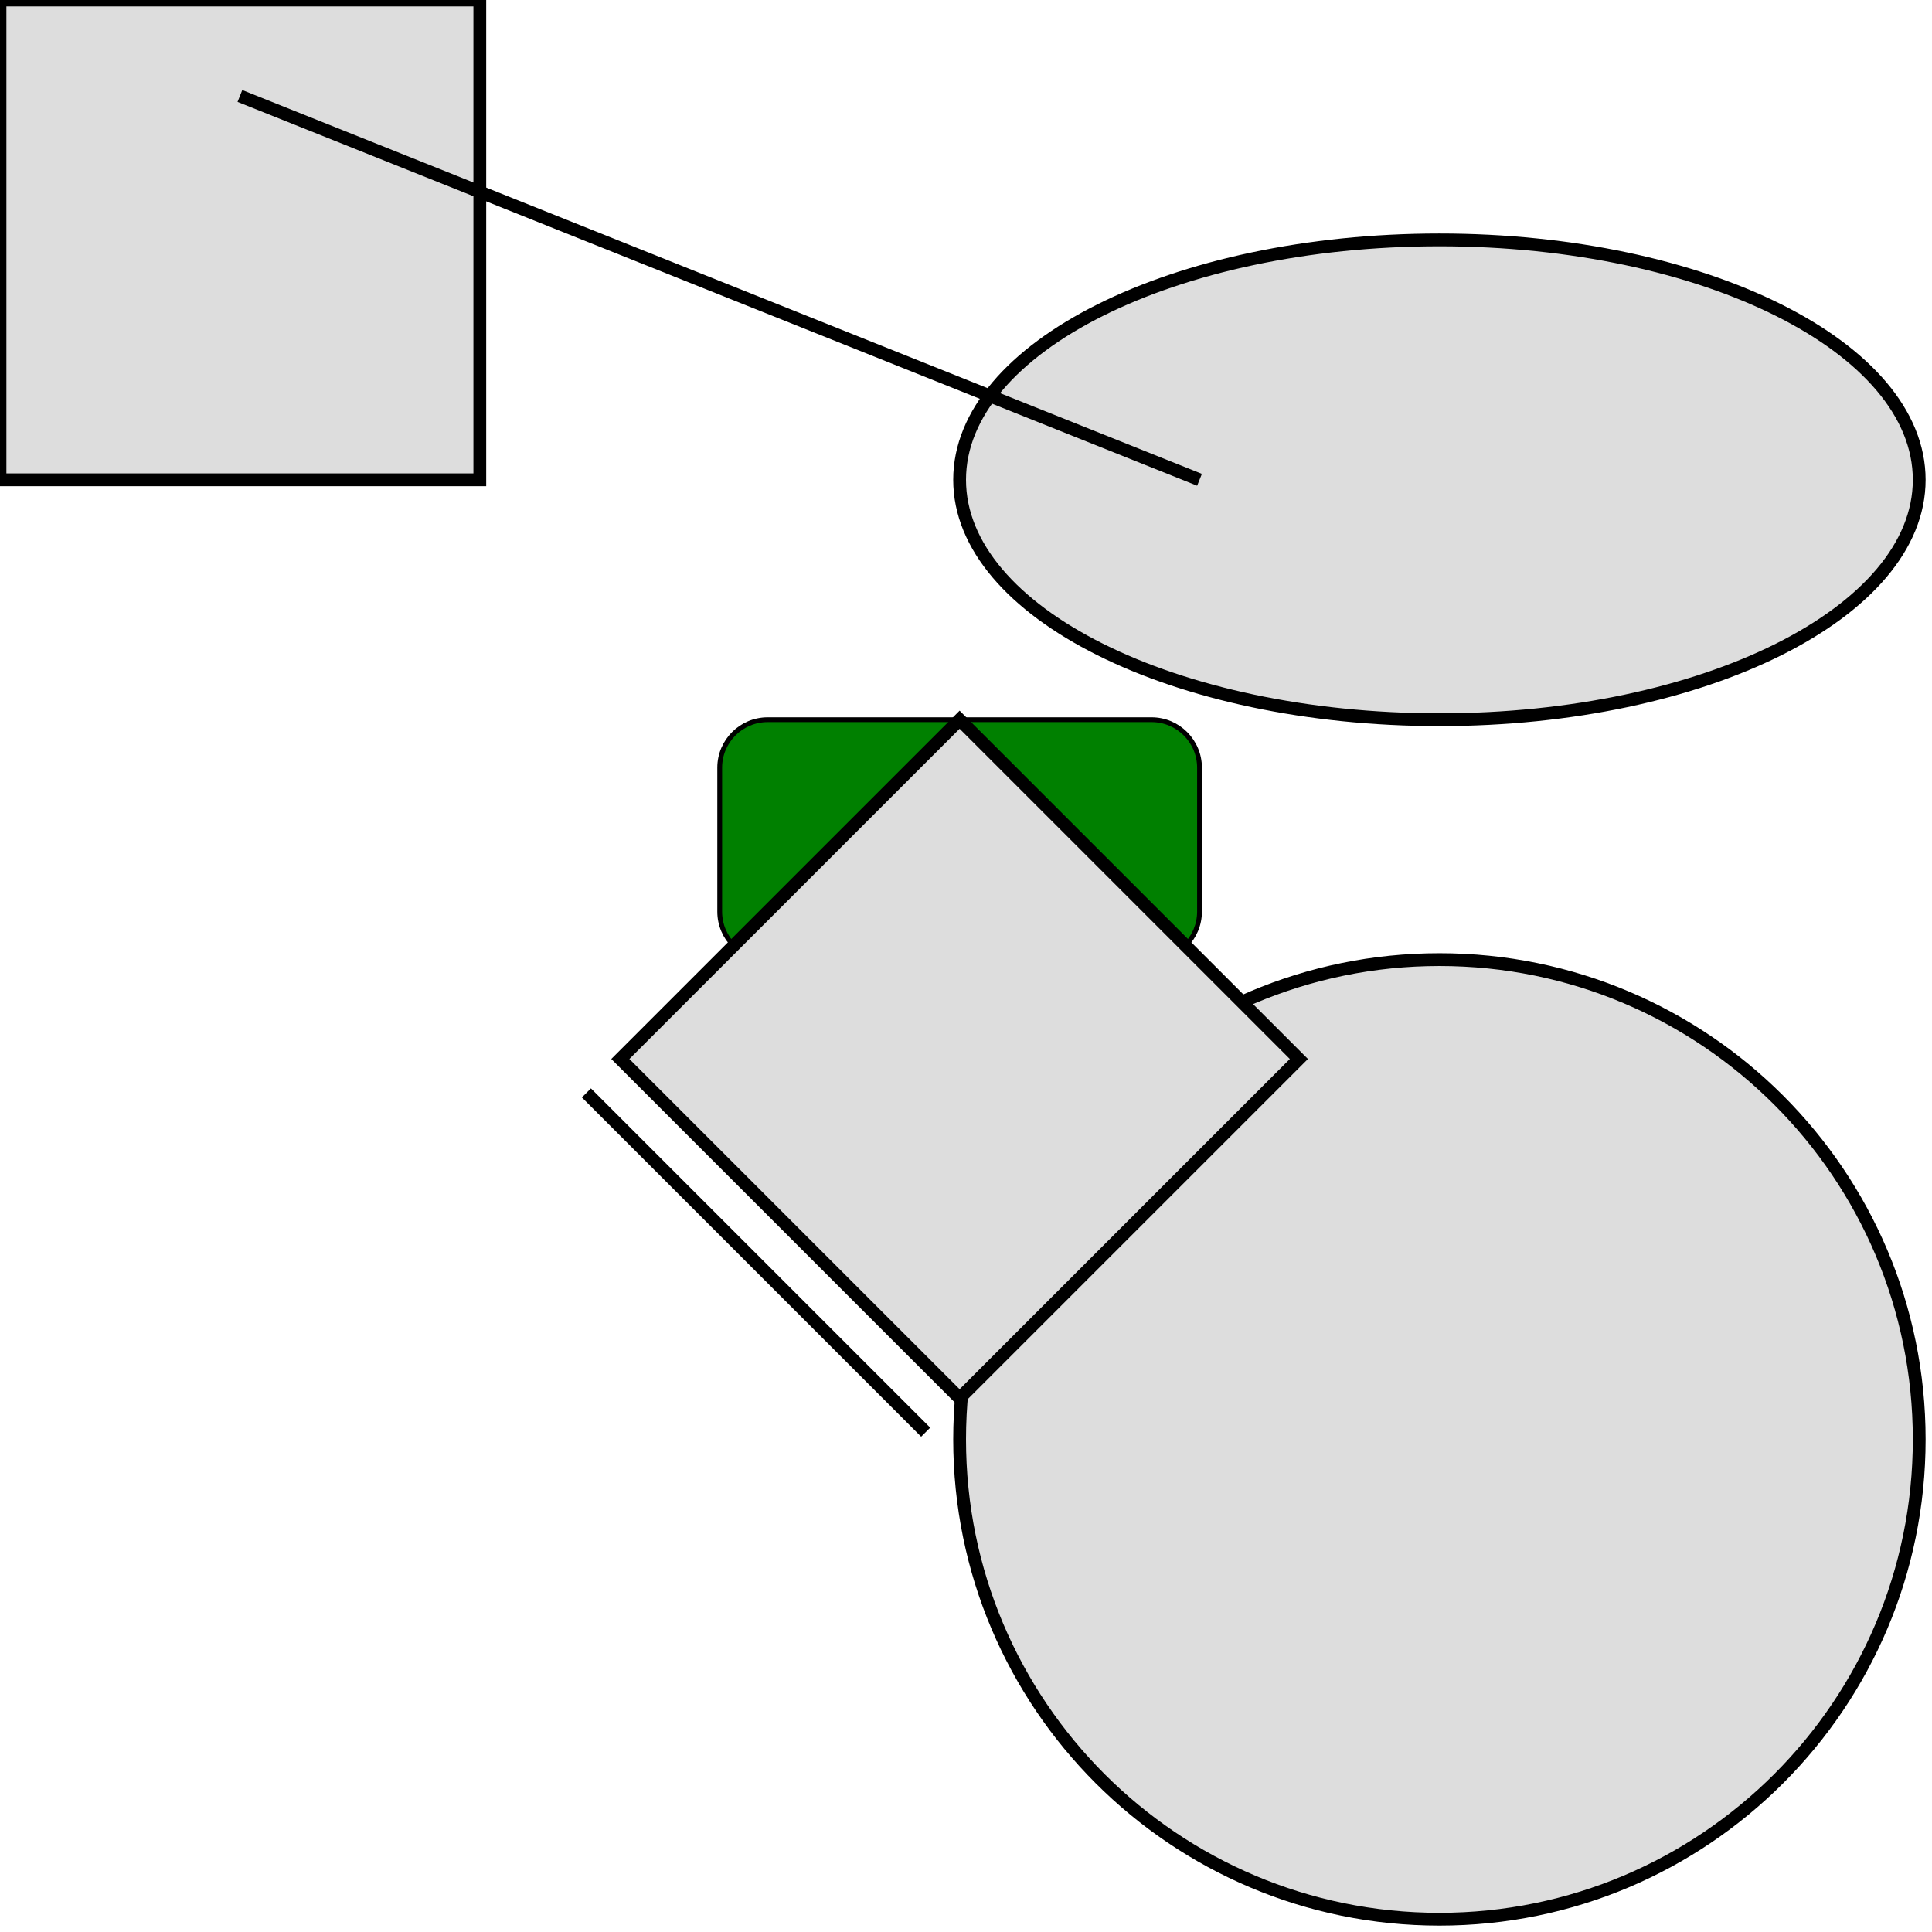
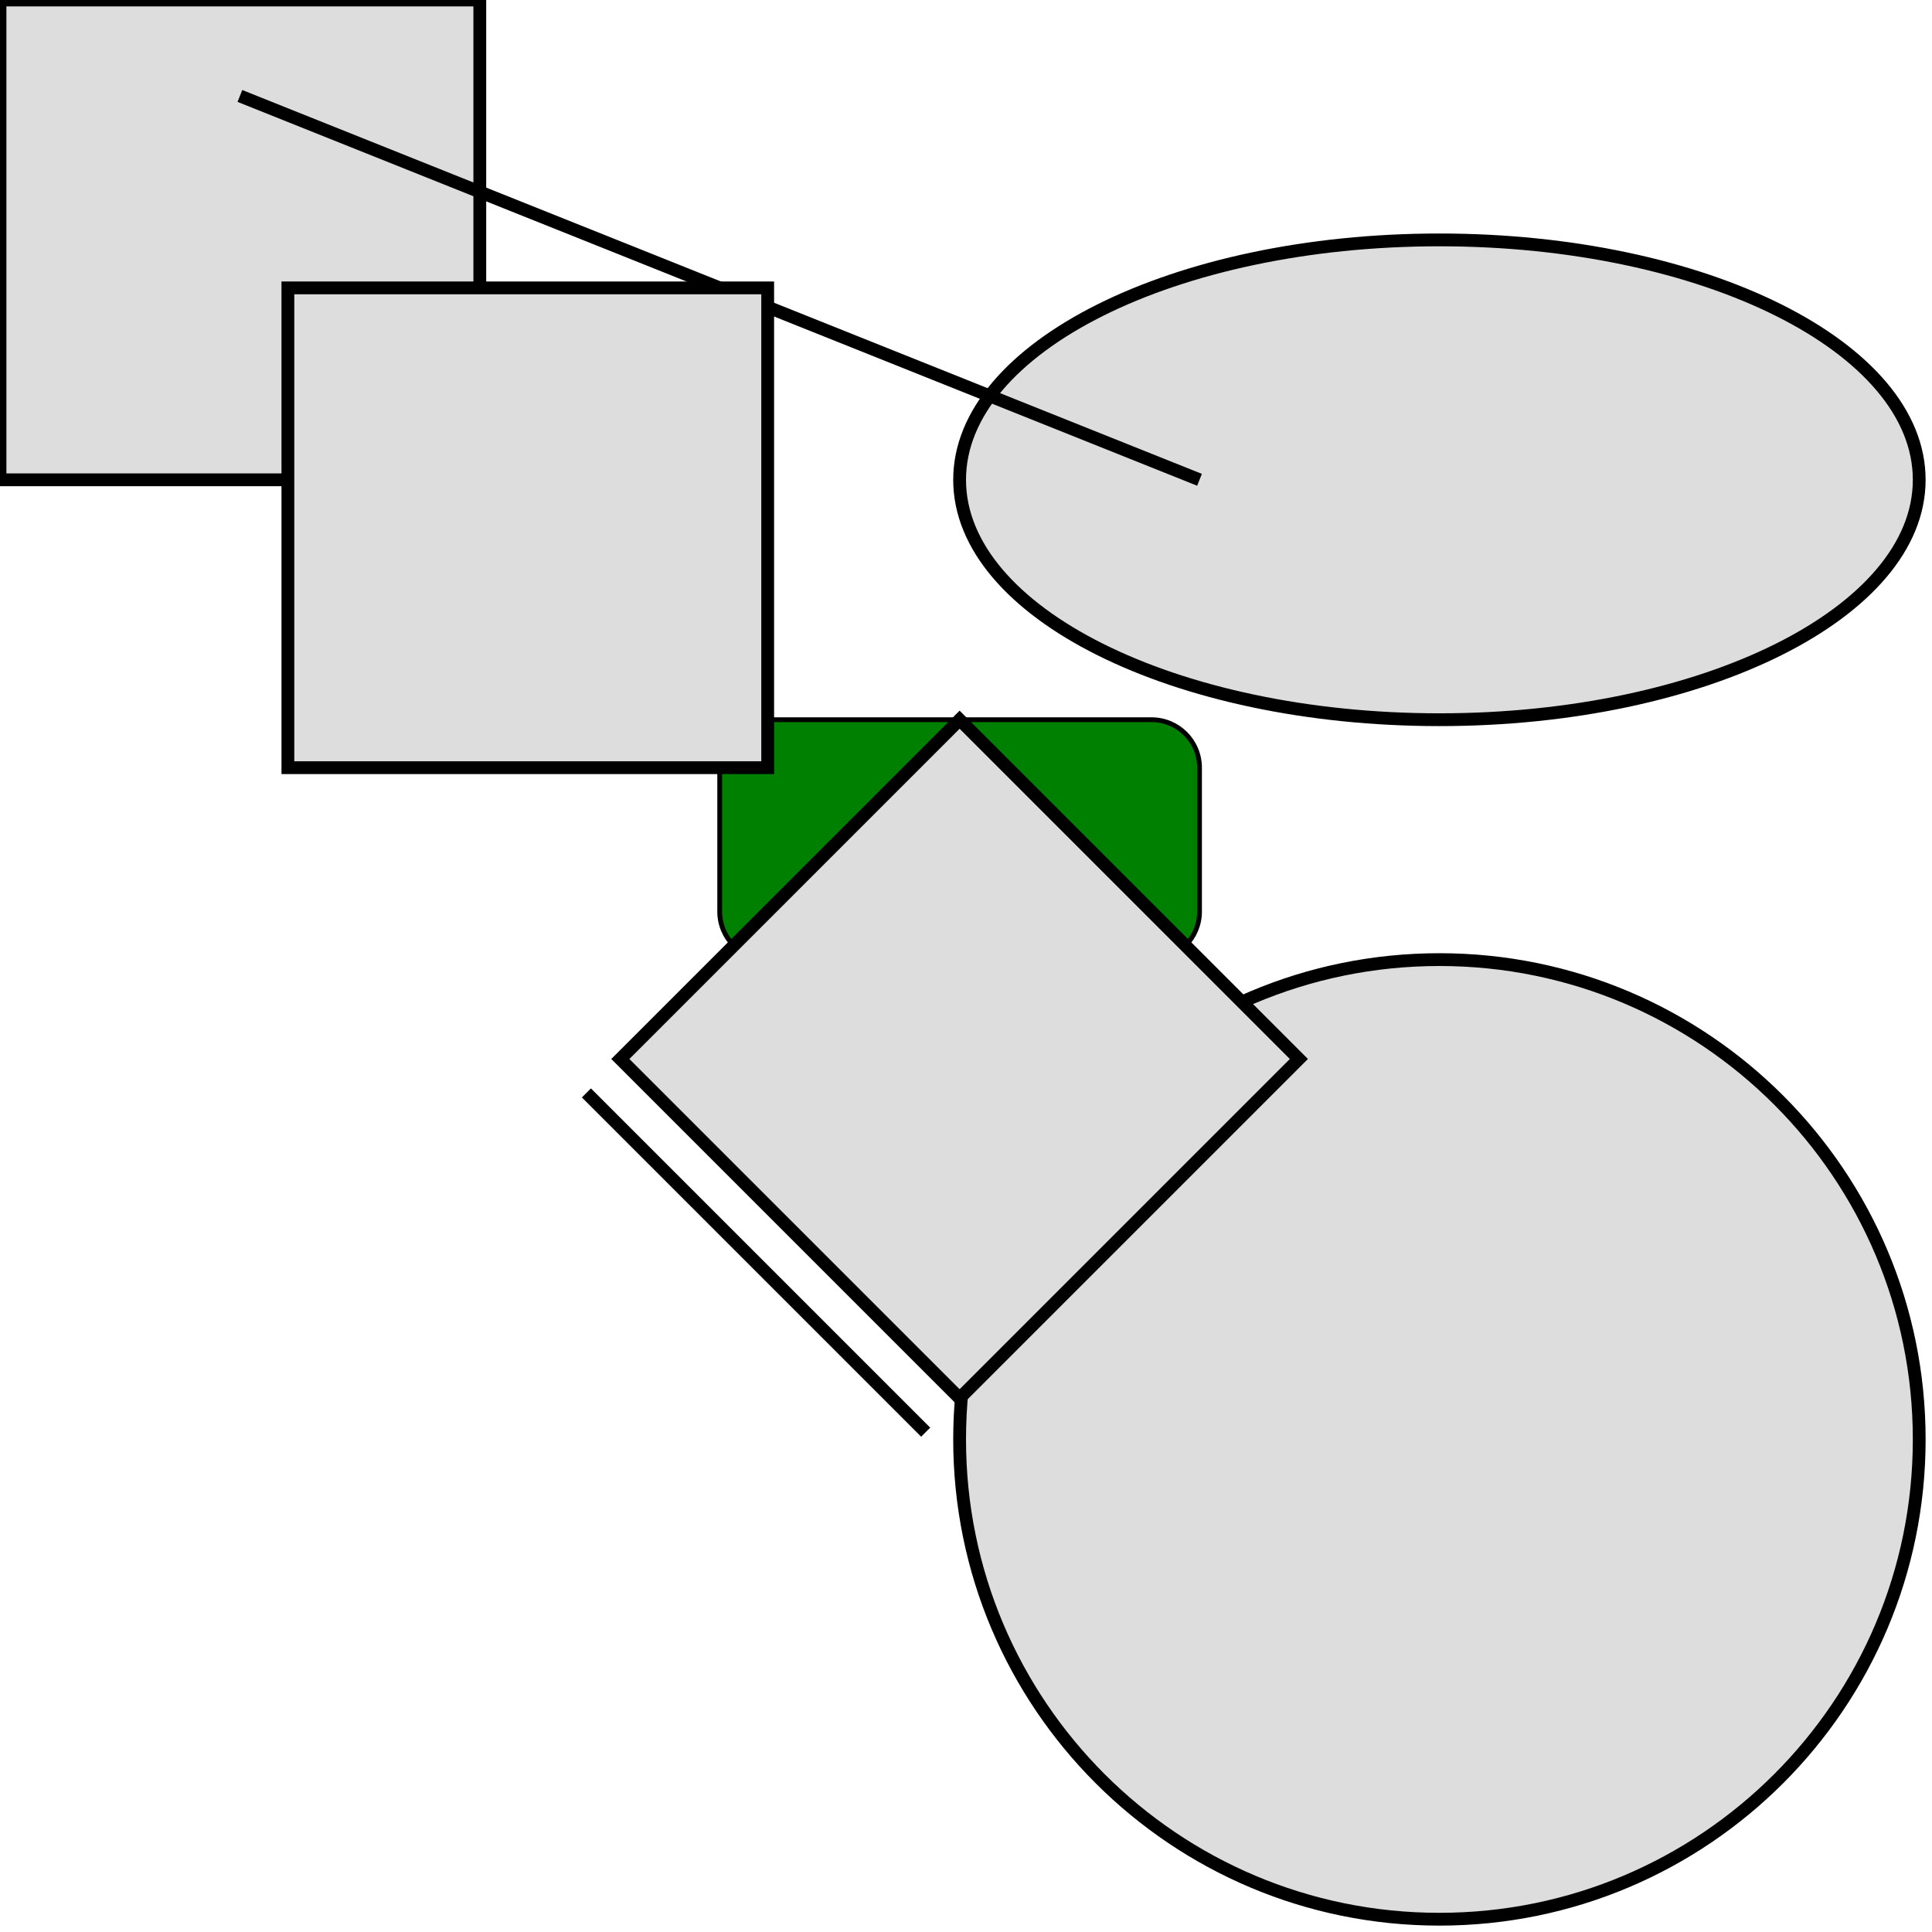
- <svg xmlns="http://www.w3.org/2000/svg">
+ <svg xmlns="http://www.w3.org/2000/svg" xmlns:xlink="http://www.w3.org/1999/xlink">
  <rect height="50" rx="10" ry="10" style="stroke: black; stroke-width:: 2pt; fill: green" width="100" x="150" y="150" />
  <rect height="100" style="stroke-width: 2pt; fill: #dddddd; stroke: black" width="100" />
  <circle cx="300" cy="300" r="100" style="stroke-width: 2pt; fill: #dddddd; stroke: black" />
  <ellipse cx="300" cy="100" rx="100" ry="50" style="stroke-width: 2pt; fill: #dddddd; stroke: black" />
  <line style="stroke-width: 2pt; stroke: black" x1="50" x2="250" y1="20" y2="100" />
  <g transform="translate(200,150), rotate(45)">
    <rect height="100" style="stroke-width: 2pt; fill: #dddddd; stroke: black" width="100" />
    <line style="stroke-width: 2pt; stroke: black" x1="0" x2="100" y1="110" y2="110" />
  </g>
+   <a xlink:href="https://github.com/loz/rsvg" target="_top">
+     <rect height="100" style="stroke-width: 2pt; fill: #dddddd; stroke: black" width="100" x="60" y="60" />
+   </a>
</svg>
